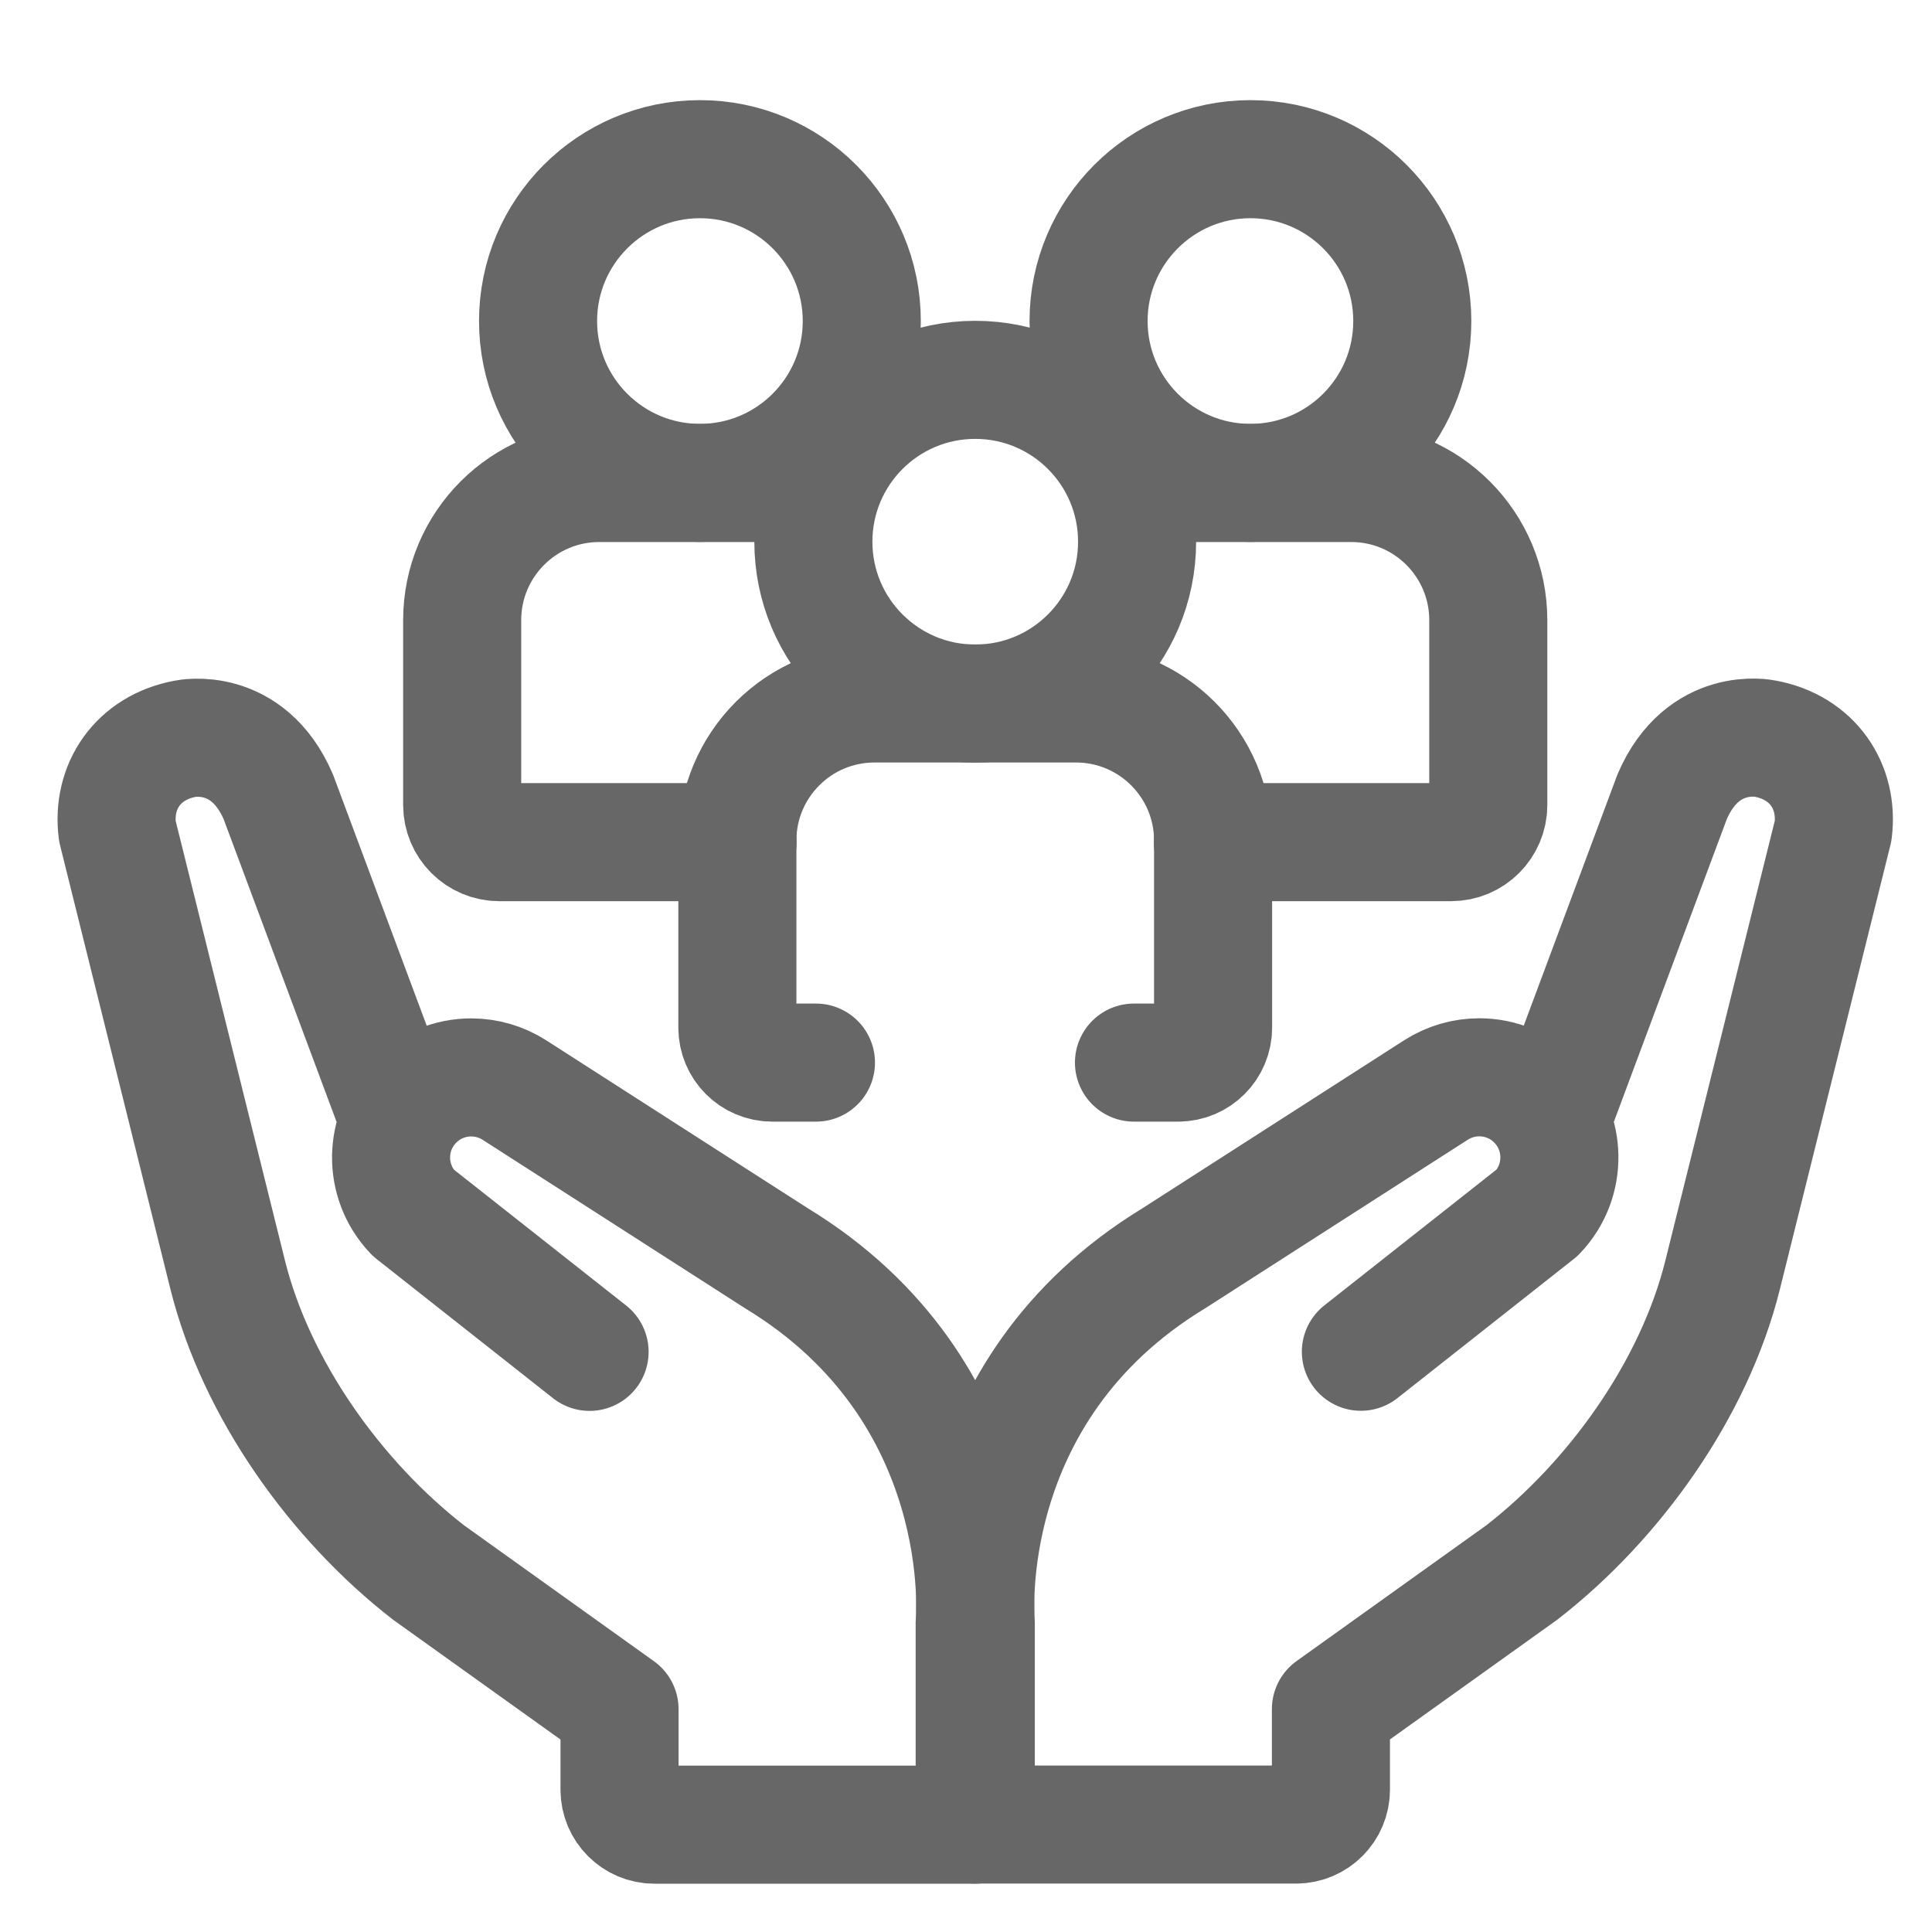
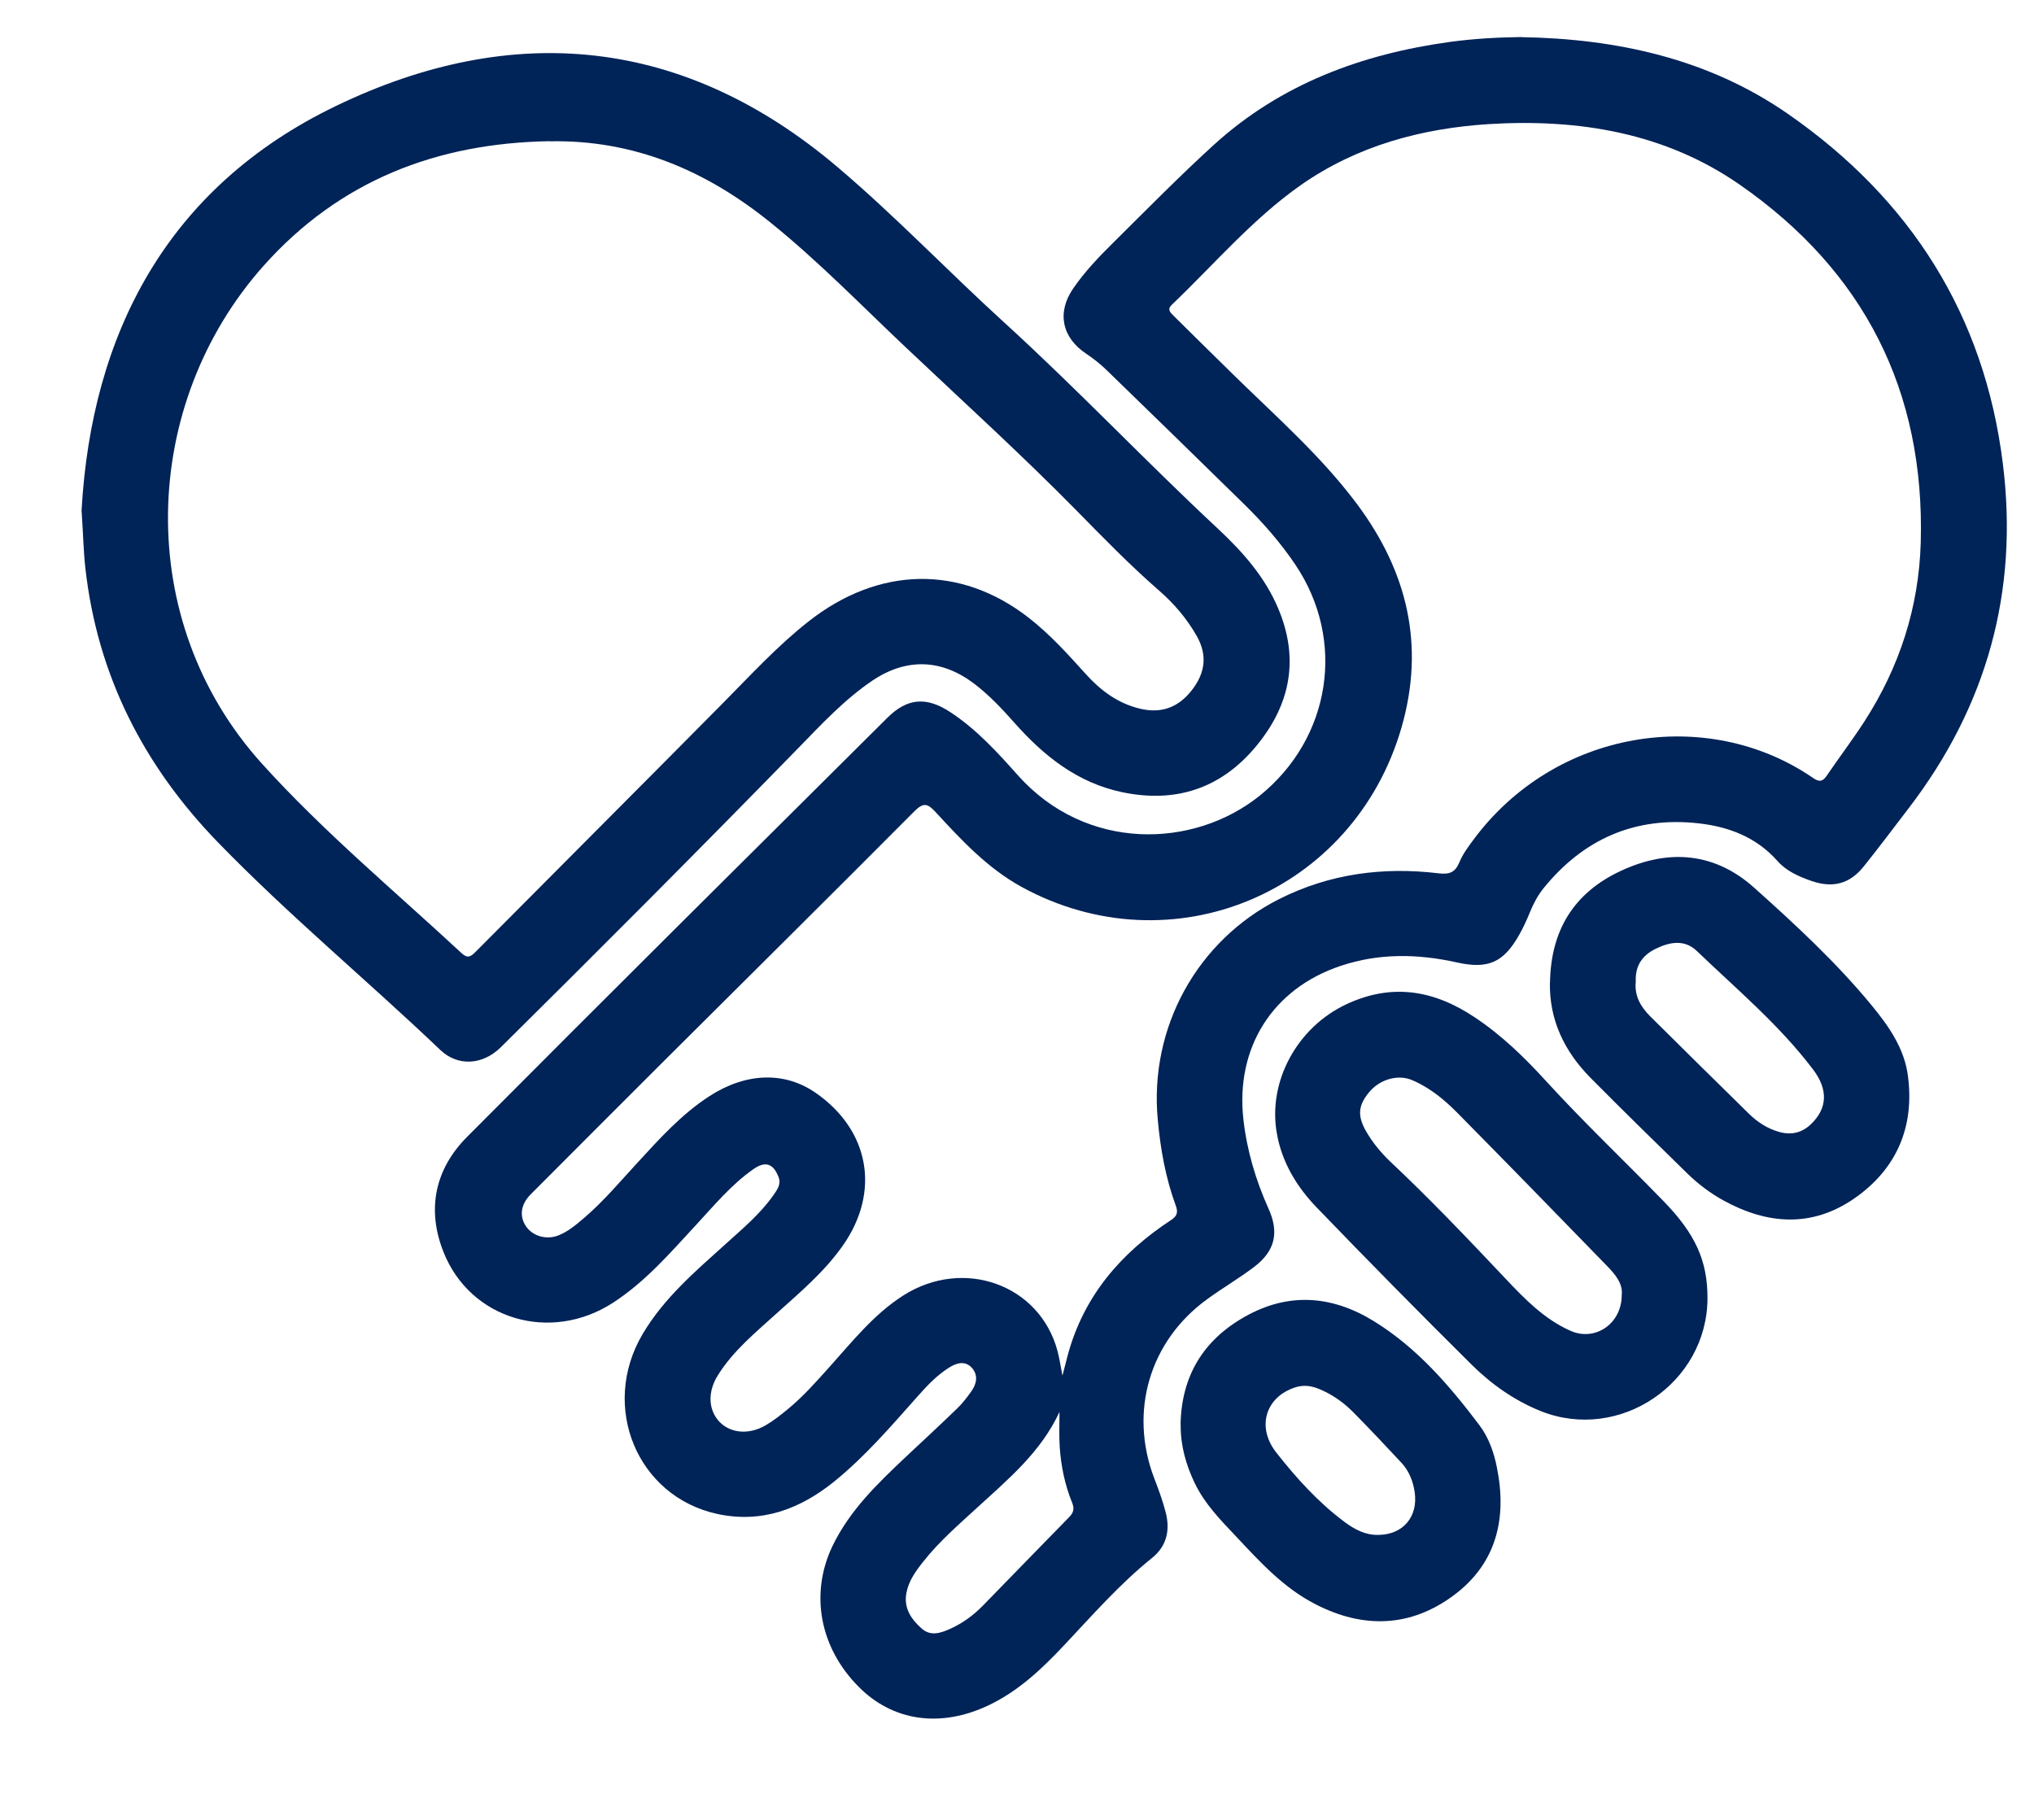
- <svg xmlns="http://www.w3.org/2000/svg" width="18" height="18" viewBox="0 0 18 18" fill="none">
-   <path d="M3.716 10.434L2.593 7.424C2.307 6.759 1.73 6.882 1.73 6.882C1.282 6.964 1.042 7.33 1.093 7.741L2.122 11.88C2.388 12.944 3.13 13.981 3.993 14.651L5.772 15.924V16.675C5.772 16.854 5.918 17 6.097 17H9.081V15.113C9.081 15.113 9.275 12.964 7.234 11.723L4.793 10.156C4.673 10.079 4.533 10.038 4.39 10.038C4.197 10.038 4.006 10.113 3.862 10.257C3.576 10.543 3.57 11.005 3.849 11.298L5.493 12.595" stroke="#676767" stroke-width="1.1" stroke-miterlimit="10" stroke-linecap="round" stroke-linejoin="round" />
-   <path d="M12.679 12.594L14.323 11.297C14.602 11.004 14.596 10.542 14.31 10.256C14.241 10.186 14.159 10.131 14.068 10.094C13.977 10.056 13.88 10.037 13.782 10.037C13.643 10.037 13.503 10.076 13.379 10.155L10.938 11.722C8.896 12.963 9.091 15.112 9.091 15.112V16.999H12.075C12.254 16.999 12.4 16.853 12.4 16.674V15.923L14.179 14.65C15.042 13.98 15.784 12.943 16.049 11.879L17.079 7.74C17.13 7.329 16.89 6.963 16.442 6.881C16.442 6.881 15.865 6.758 15.579 7.423L14.456 10.433M10.565 9.9H10.977C11.156 9.9 11.302 9.754 11.302 9.575V7.831C11.302 7.126 10.73 6.554 10.024 6.554H8.148C7.442 6.554 6.87 7.126 6.87 7.831V9.575C6.87 9.754 7.016 9.9 7.195 9.9H7.602" stroke="#676767" stroke-width="1.1" stroke-miterlimit="10" stroke-linecap="round" stroke-linejoin="round" />
-   <path d="M9.086 6.555C8.253 6.555 7.578 5.88 7.578 5.047C7.578 4.214 8.253 3.539 9.086 3.539C9.919 3.539 10.594 4.214 10.594 5.047C10.594 5.88 9.919 6.555 9.086 6.555Z" stroke="#676767" stroke-width="1.1" stroke-miterlimit="10" stroke-linecap="round" stroke-linejoin="round" />
-   <path d="M7.533 4.5H5.583C4.878 4.5 4.306 5.072 4.306 5.778V7.5C4.306 7.691 4.461 7.846 4.652 7.846H6.872" stroke="#676767" stroke-width="1.1" stroke-miterlimit="10" stroke-linecap="round" stroke-linejoin="round" />
-   <path d="M6.521 4.499C5.689 4.499 5.013 3.824 5.013 2.991C5.013 2.159 5.689 1.483 6.521 1.483C7.354 1.483 8.029 2.159 8.029 2.991C8.029 3.824 7.354 4.499 6.521 4.499Z" stroke="#676767" stroke-width="1.1" stroke-miterlimit="10" stroke-linecap="round" stroke-linejoin="round" />
-   <path d="M11.3 7.846H13.52C13.711 7.846 13.866 7.691 13.866 7.5V5.778C13.866 5.072 13.294 4.5 12.589 4.5H10.594" stroke="#676767" stroke-width="1.1" stroke-miterlimit="10" stroke-linecap="round" stroke-linejoin="round" />
-   <path d="M11.65 4.499C10.818 4.499 10.142 3.824 10.142 2.991C10.142 2.159 10.818 1.483 11.65 1.483C12.483 1.483 13.158 2.159 13.158 2.991C13.158 3.824 12.483 4.499 11.65 4.499Z" stroke="#676767" stroke-width="1.1" stroke-miterlimit="10" stroke-linecap="round" stroke-linejoin="round" />
+ <svg xmlns="http://www.w3.org/2000/svg" width="19" height="17" viewBox="0 0 19 17" fill="none">
+   <path d="M14.212 0.347C15.098 0.362 15.958 0.546 16.706 1.067C17.845 1.859 18.537 2.942 18.709 4.331C18.858 5.523 18.56 6.596 17.83 7.549C17.691 7.731 17.554 7.913 17.411 8.092C17.279 8.257 17.123 8.298 16.923 8.23C16.803 8.188 16.687 8.138 16.602 8.041C16.405 7.819 16.146 7.722 15.866 7.691C15.275 7.625 14.792 7.836 14.418 8.298C14.366 8.363 14.326 8.437 14.294 8.515C14.264 8.589 14.231 8.662 14.192 8.731C14.044 8.994 13.899 9.055 13.607 8.99C13.243 8.909 12.882 8.903 12.525 9.022C11.887 9.234 11.539 9.788 11.615 10.458C11.648 10.749 11.73 11.024 11.849 11.289C11.95 11.512 11.912 11.685 11.716 11.834C11.574 11.942 11.419 12.032 11.274 12.138C10.738 12.528 10.546 13.185 10.78 13.804C10.821 13.91 10.861 14.018 10.889 14.128C10.932 14.292 10.899 14.442 10.763 14.552C10.459 14.796 10.203 15.09 9.937 15.372C9.73 15.592 9.512 15.798 9.234 15.93C8.785 16.143 8.341 16.079 8.022 15.758C7.657 15.392 7.564 14.889 7.775 14.445C7.937 14.107 8.201 13.855 8.467 13.604C8.626 13.455 8.785 13.308 8.941 13.157C8.99 13.11 9.033 13.054 9.072 12.999C9.123 12.929 9.14 12.846 9.079 12.778C9.014 12.706 8.933 12.732 8.861 12.778C8.75 12.849 8.661 12.943 8.575 13.04C8.327 13.319 8.084 13.603 7.793 13.839C7.472 14.098 7.114 14.232 6.699 14.142C5.951 13.978 5.605 13.14 6.001 12.465C6.2 12.127 6.494 11.877 6.779 11.62C6.937 11.477 7.102 11.34 7.225 11.164C7.259 11.114 7.299 11.065 7.273 10.996C7.224 10.869 7.15 10.843 7.038 10.921C6.831 11.066 6.67 11.261 6.499 11.446C6.258 11.706 6.027 11.975 5.725 12.17C5.142 12.547 4.394 12.327 4.143 11.696C3.983 11.294 4.065 10.919 4.363 10.62C5.666 9.31 6.978 8.009 8.289 6.705C8.475 6.52 8.654 6.506 8.875 6.651C9.12 6.811 9.316 7.026 9.508 7.242C10.145 7.956 11.148 7.93 11.767 7.433C12.433 6.896 12.576 5.98 12.099 5.273C11.962 5.07 11.802 4.887 11.628 4.716C11.201 4.297 10.773 3.88 10.343 3.463C10.284 3.405 10.218 3.352 10.149 3.306C9.92 3.155 9.87 2.921 10.024 2.696C10.133 2.537 10.264 2.4 10.4 2.266C10.711 1.958 11.018 1.645 11.341 1.351C11.967 0.783 12.723 0.504 13.548 0.391C13.763 0.362 13.98 0.349 14.212 0.346V0.347ZM9.924 12.853C9.944 12.774 9.959 12.716 9.974 12.659C10.123 12.108 10.469 11.706 10.936 11.399C10.995 11.361 11.007 11.326 10.983 11.262C10.888 11.003 10.84 10.734 10.815 10.46C10.734 9.6 11.182 8.785 11.95 8.398C12.421 8.161 12.921 8.096 13.439 8.158C13.54 8.17 13.592 8.15 13.632 8.056C13.662 7.983 13.71 7.916 13.758 7.852C14.523 6.811 15.951 6.588 16.939 7.269C17 7.311 17.03 7.296 17.066 7.243C17.182 7.073 17.306 6.909 17.418 6.736C17.744 6.229 17.924 5.675 17.942 5.07C17.982 3.65 17.411 2.532 16.254 1.727C15.556 1.241 14.75 1.108 13.911 1.159C13.278 1.199 12.677 1.361 12.151 1.729C11.701 2.045 11.343 2.468 10.947 2.846C10.9 2.89 10.931 2.918 10.962 2.949C11.149 3.134 11.336 3.319 11.524 3.503C11.921 3.892 12.34 4.259 12.675 4.707C13.146 5.338 13.313 6.026 13.092 6.795C12.646 8.34 10.946 9.053 9.543 8.285C9.223 8.109 8.979 7.846 8.737 7.583C8.665 7.505 8.625 7.495 8.543 7.577C7.761 8.363 6.973 9.143 6.188 9.925C5.778 10.334 5.369 10.744 4.96 11.154C4.865 11.248 4.849 11.358 4.912 11.453C4.974 11.547 5.104 11.585 5.217 11.54C5.307 11.504 5.38 11.442 5.453 11.38C5.636 11.224 5.79 11.04 5.953 10.863C6.162 10.636 6.368 10.406 6.631 10.237C6.97 10.019 7.329 10.008 7.617 10.207C8.123 10.556 8.226 11.132 7.874 11.634C7.706 11.874 7.485 12.062 7.27 12.255C7.068 12.439 6.852 12.612 6.705 12.848C6.608 13.004 6.616 13.171 6.721 13.282C6.825 13.39 6.998 13.405 7.154 13.313C7.226 13.271 7.293 13.218 7.357 13.165C7.499 13.049 7.62 12.912 7.743 12.775C7.959 12.535 8.16 12.279 8.437 12.102C9 11.743 9.714 11.999 9.879 12.622C9.897 12.69 9.907 12.762 9.925 12.852L9.924 12.853ZM9.897 13.189C9.722 13.567 9.415 13.82 9.125 14.086C8.951 14.246 8.772 14.4 8.625 14.587C8.556 14.673 8.491 14.763 8.468 14.874C8.438 15.02 8.511 15.126 8.611 15.214C8.696 15.288 8.79 15.254 8.879 15.214C8.995 15.161 9.096 15.087 9.184 14.996C9.453 14.721 9.72 14.444 9.99 14.169C10.031 14.127 10.036 14.09 10.015 14.037C9.947 13.871 9.911 13.695 9.899 13.516C9.892 13.407 9.897 13.298 9.897 13.189Z" fill="#002358" />
+   <path d="M0.762 4.767C0.855 3.119 1.561 1.75 3.138 0.99C4.791 0.193 6.39 0.344 7.825 1.562C8.366 2.021 8.855 2.534 9.379 3.011C10.063 3.634 10.699 4.307 11.376 4.938C11.606 5.153 11.813 5.385 11.938 5.679C12.139 6.151 12.056 6.581 11.735 6.969C11.406 7.367 10.98 7.506 10.477 7.399C10.064 7.311 9.751 7.062 9.478 6.754C9.362 6.623 9.242 6.495 9.102 6.388C8.796 6.155 8.467 6.144 8.149 6.358C7.889 6.534 7.676 6.763 7.458 6.987C6.54 7.928 5.612 8.858 4.678 9.783C4.508 9.95 4.276 9.964 4.113 9.808C3.429 9.156 2.701 8.553 2.042 7.875C1.341 7.154 0.909 6.307 0.797 5.304C0.78 5.149 0.777 4.992 0.762 4.767ZM5.133 1.319C4.082 1.336 3.173 1.686 2.463 2.482C1.313 3.772 1.235 5.795 2.449 7.136C3.025 7.773 3.685 8.322 4.313 8.905C4.369 8.957 4.399 8.935 4.443 8.891C5.211 8.118 5.981 7.348 6.748 6.573C7.008 6.311 7.257 6.038 7.549 5.808C8.206 5.289 8.97 5.274 9.607 5.769C9.807 5.924 9.975 6.111 10.144 6.298C10.281 6.45 10.442 6.57 10.645 6.619C10.842 6.668 11.004 6.612 11.131 6.45C11.257 6.29 11.282 6.123 11.179 5.941C11.086 5.777 10.964 5.635 10.823 5.513C10.556 5.28 10.309 5.027 10.061 4.774C9.543 4.247 8.995 3.75 8.459 3.243C8.044 2.851 7.645 2.44 7.2 2.081C6.598 1.594 5.922 1.304 5.134 1.32L5.133 1.319Z" fill="#002358" />
+   <path d="M15.95 12.127C15.948 12.921 15.127 13.476 14.391 13.181C14.143 13.081 13.929 12.929 13.742 12.743C13.256 12.261 12.775 11.773 12.3 11.28C12.113 11.086 11.974 10.857 11.927 10.586C11.841 10.098 12.121 9.594 12.577 9.381C13.004 9.181 13.397 9.25 13.774 9.502C14.026 9.669 14.242 9.879 14.445 10.102C14.797 10.487 15.176 10.846 15.539 11.22C15.838 11.527 15.951 11.779 15.95 12.128V12.127ZM15.149 12.097C15.161 11.993 15.091 11.907 15.013 11.827C14.549 11.349 14.084 10.872 13.616 10.398C13.493 10.273 13.357 10.161 13.194 10.091C13.061 10.033 12.893 10.081 12.793 10.198C12.685 10.326 12.677 10.424 12.765 10.575C12.825 10.677 12.9 10.768 12.986 10.85C13.36 11.202 13.714 11.574 14.067 11.948C14.244 12.136 14.427 12.323 14.669 12.431C14.898 12.534 15.149 12.368 15.149 12.097H15.149Z" fill="#002358" />
+   <path d="M14.479 9.176C14.487 8.693 14.7 8.339 15.143 8.134C15.591 7.926 16.02 7.964 16.388 8.294C16.773 8.639 17.154 8.991 17.485 9.393C17.645 9.588 17.791 9.797 17.823 10.055C17.884 10.531 17.715 10.921 17.323 11.194C16.925 11.47 16.508 11.44 16.094 11.211C15.974 11.144 15.865 11.062 15.766 10.966C15.461 10.668 15.156 10.37 14.856 10.067C14.615 9.822 14.471 9.53 14.478 9.176L14.479 9.176ZM15.28 9.17C15.266 9.304 15.327 9.406 15.416 9.495C15.722 9.798 16.027 10.1 16.334 10.401C16.416 10.482 16.511 10.544 16.624 10.575C16.736 10.605 16.834 10.581 16.918 10.5C17.069 10.354 17.08 10.18 16.936 9.99C16.622 9.575 16.224 9.242 15.851 8.884C15.738 8.775 15.601 8.797 15.468 8.862C15.337 8.925 15.273 9.026 15.28 9.171L15.28 9.17Z" fill="#002358" />
+   <path d="M11.028 13.306C11.036 12.856 11.239 12.519 11.628 12.3C12.034 12.07 12.44 12.1 12.831 12.34C13.233 12.587 13.537 12.939 13.818 13.311C13.905 13.426 13.955 13.565 13.983 13.709C14.079 14.184 13.979 14.605 13.58 14.902C13.177 15.202 12.735 15.216 12.289 14.986C11.991 14.834 11.77 14.591 11.546 14.352C11.402 14.2 11.255 14.05 11.162 13.858C11.078 13.684 11.027 13.503 11.029 13.308L11.028 13.306ZM12.874 14.338C13.105 14.337 13.248 14.169 13.215 13.94C13.2 13.836 13.162 13.74 13.09 13.663C12.942 13.504 12.794 13.347 12.642 13.193C12.553 13.103 12.451 13.03 12.334 12.98C12.259 12.947 12.184 12.933 12.102 12.959C11.825 13.046 11.732 13.328 11.923 13.57C12.111 13.809 12.315 14.035 12.561 14.218C12.653 14.286 12.754 14.341 12.874 14.338Z" fill="#002358" />
</svg>
